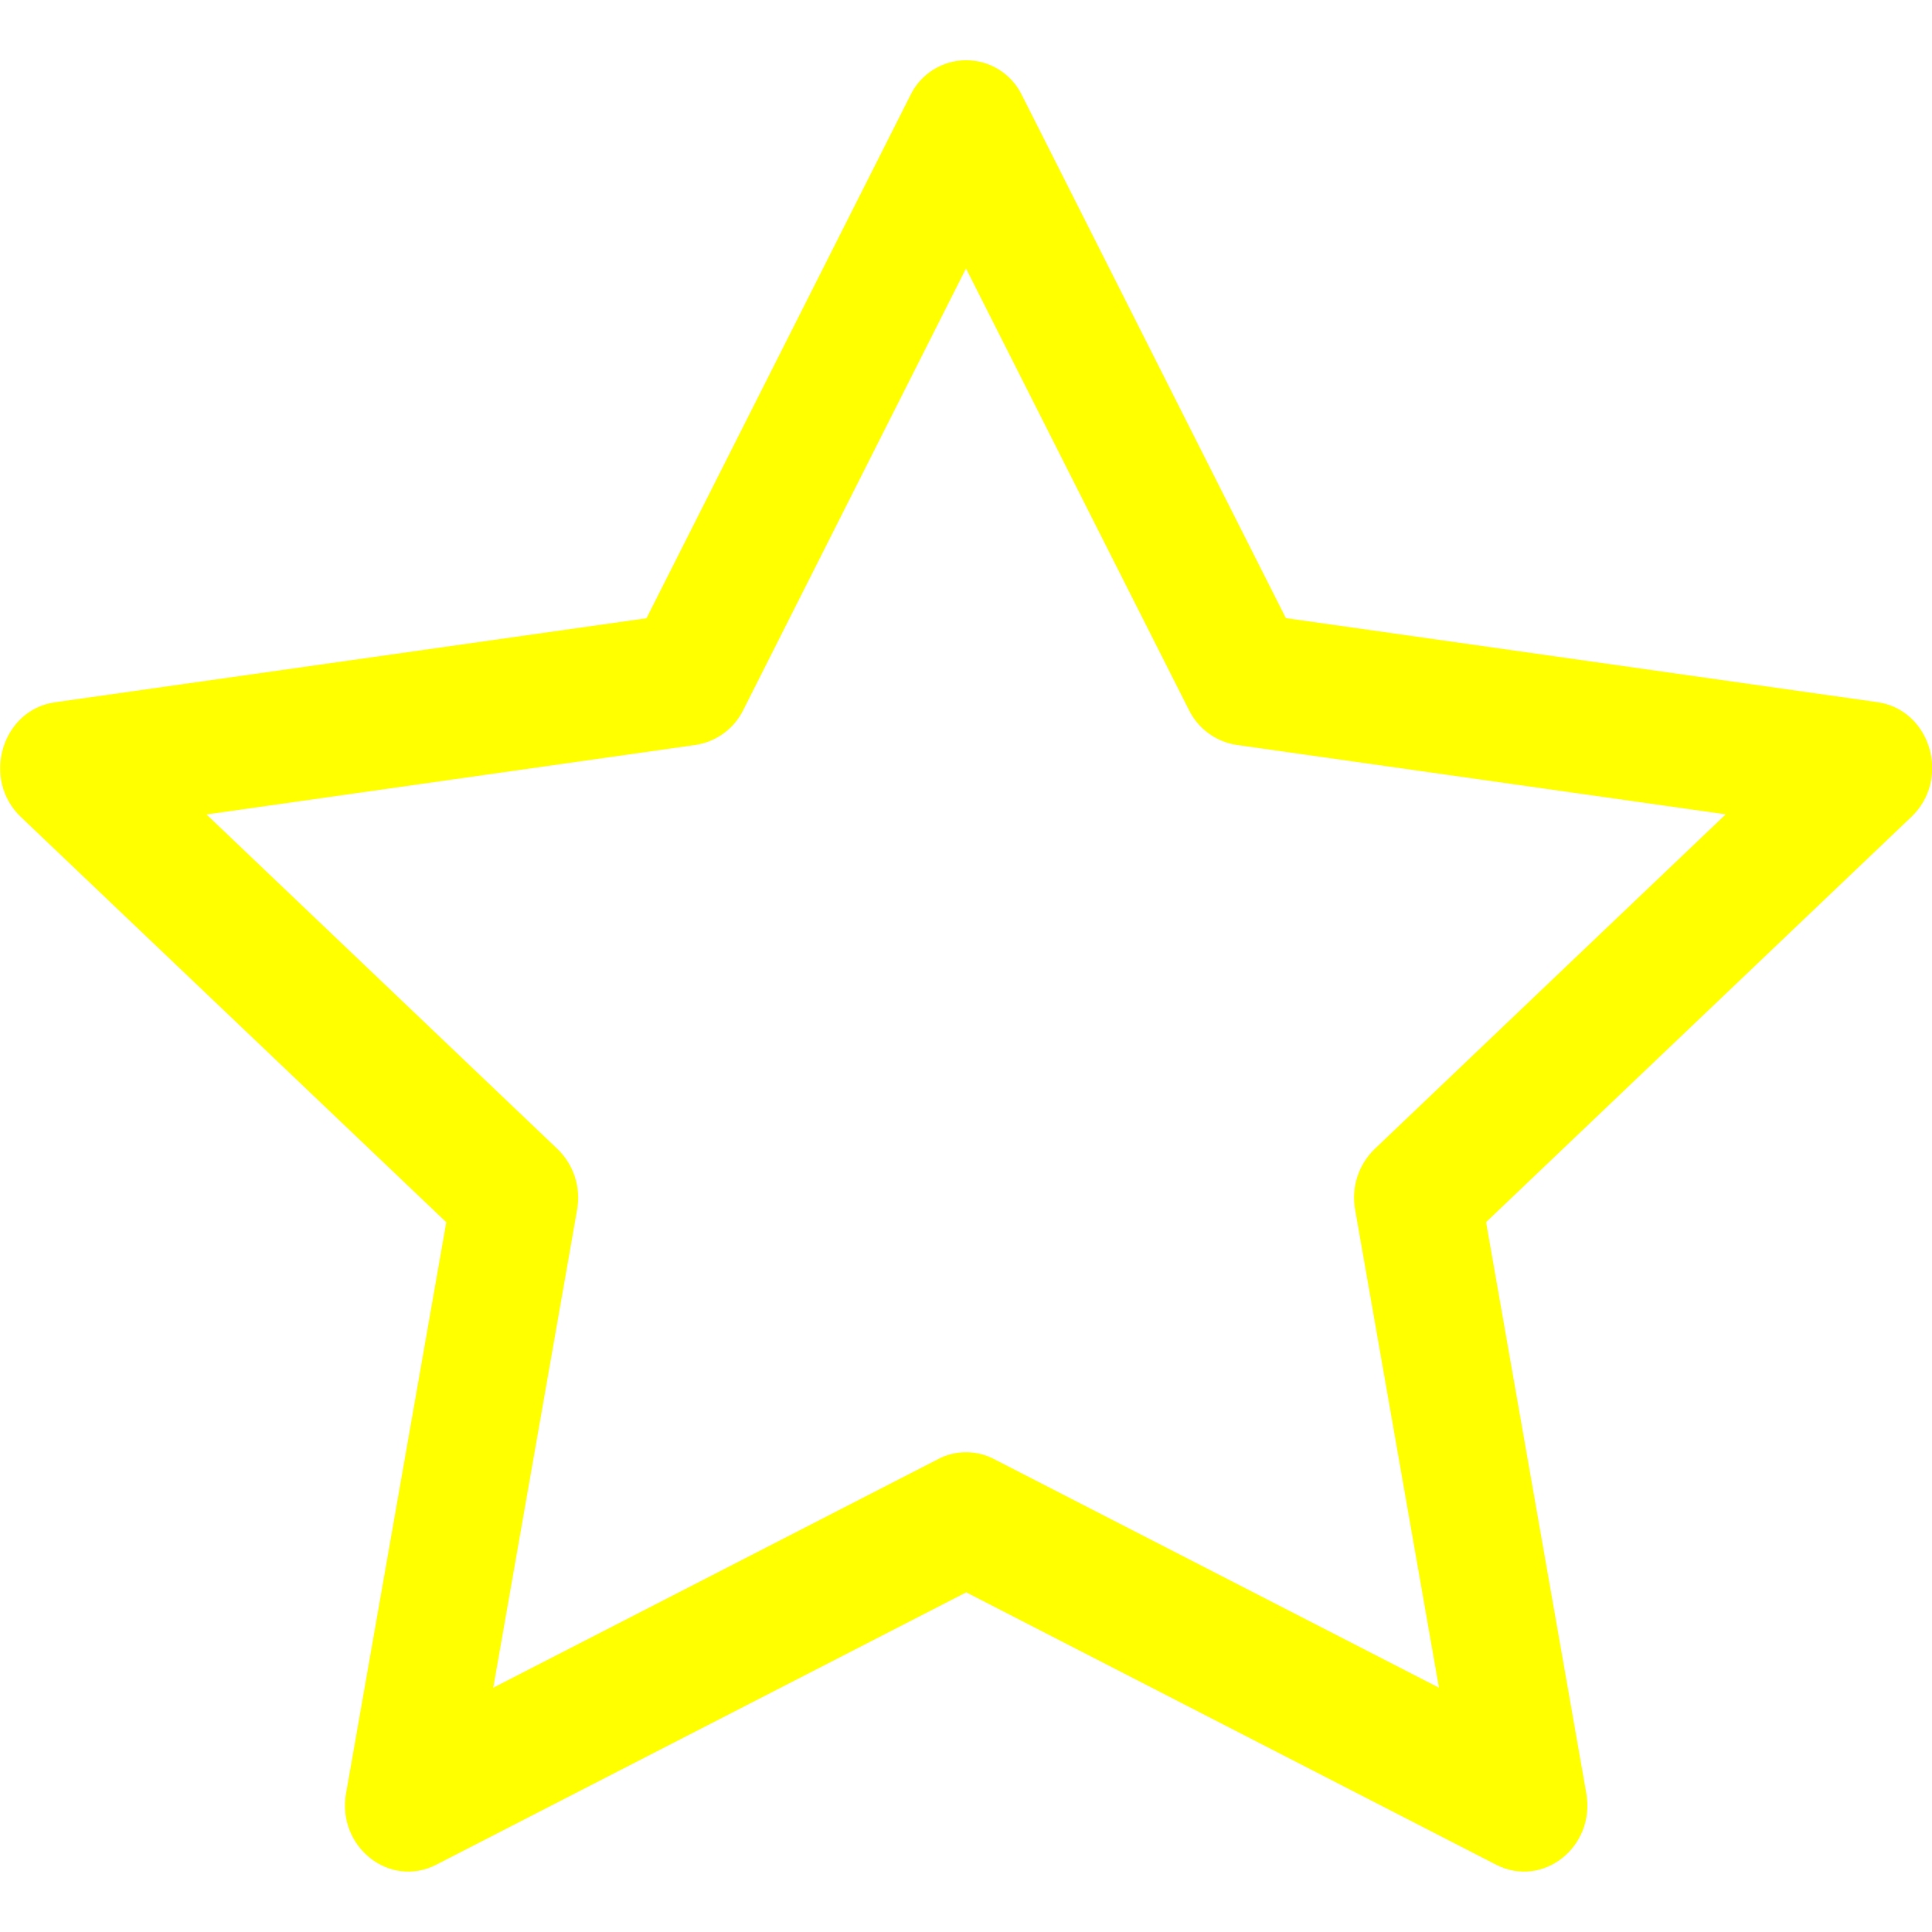
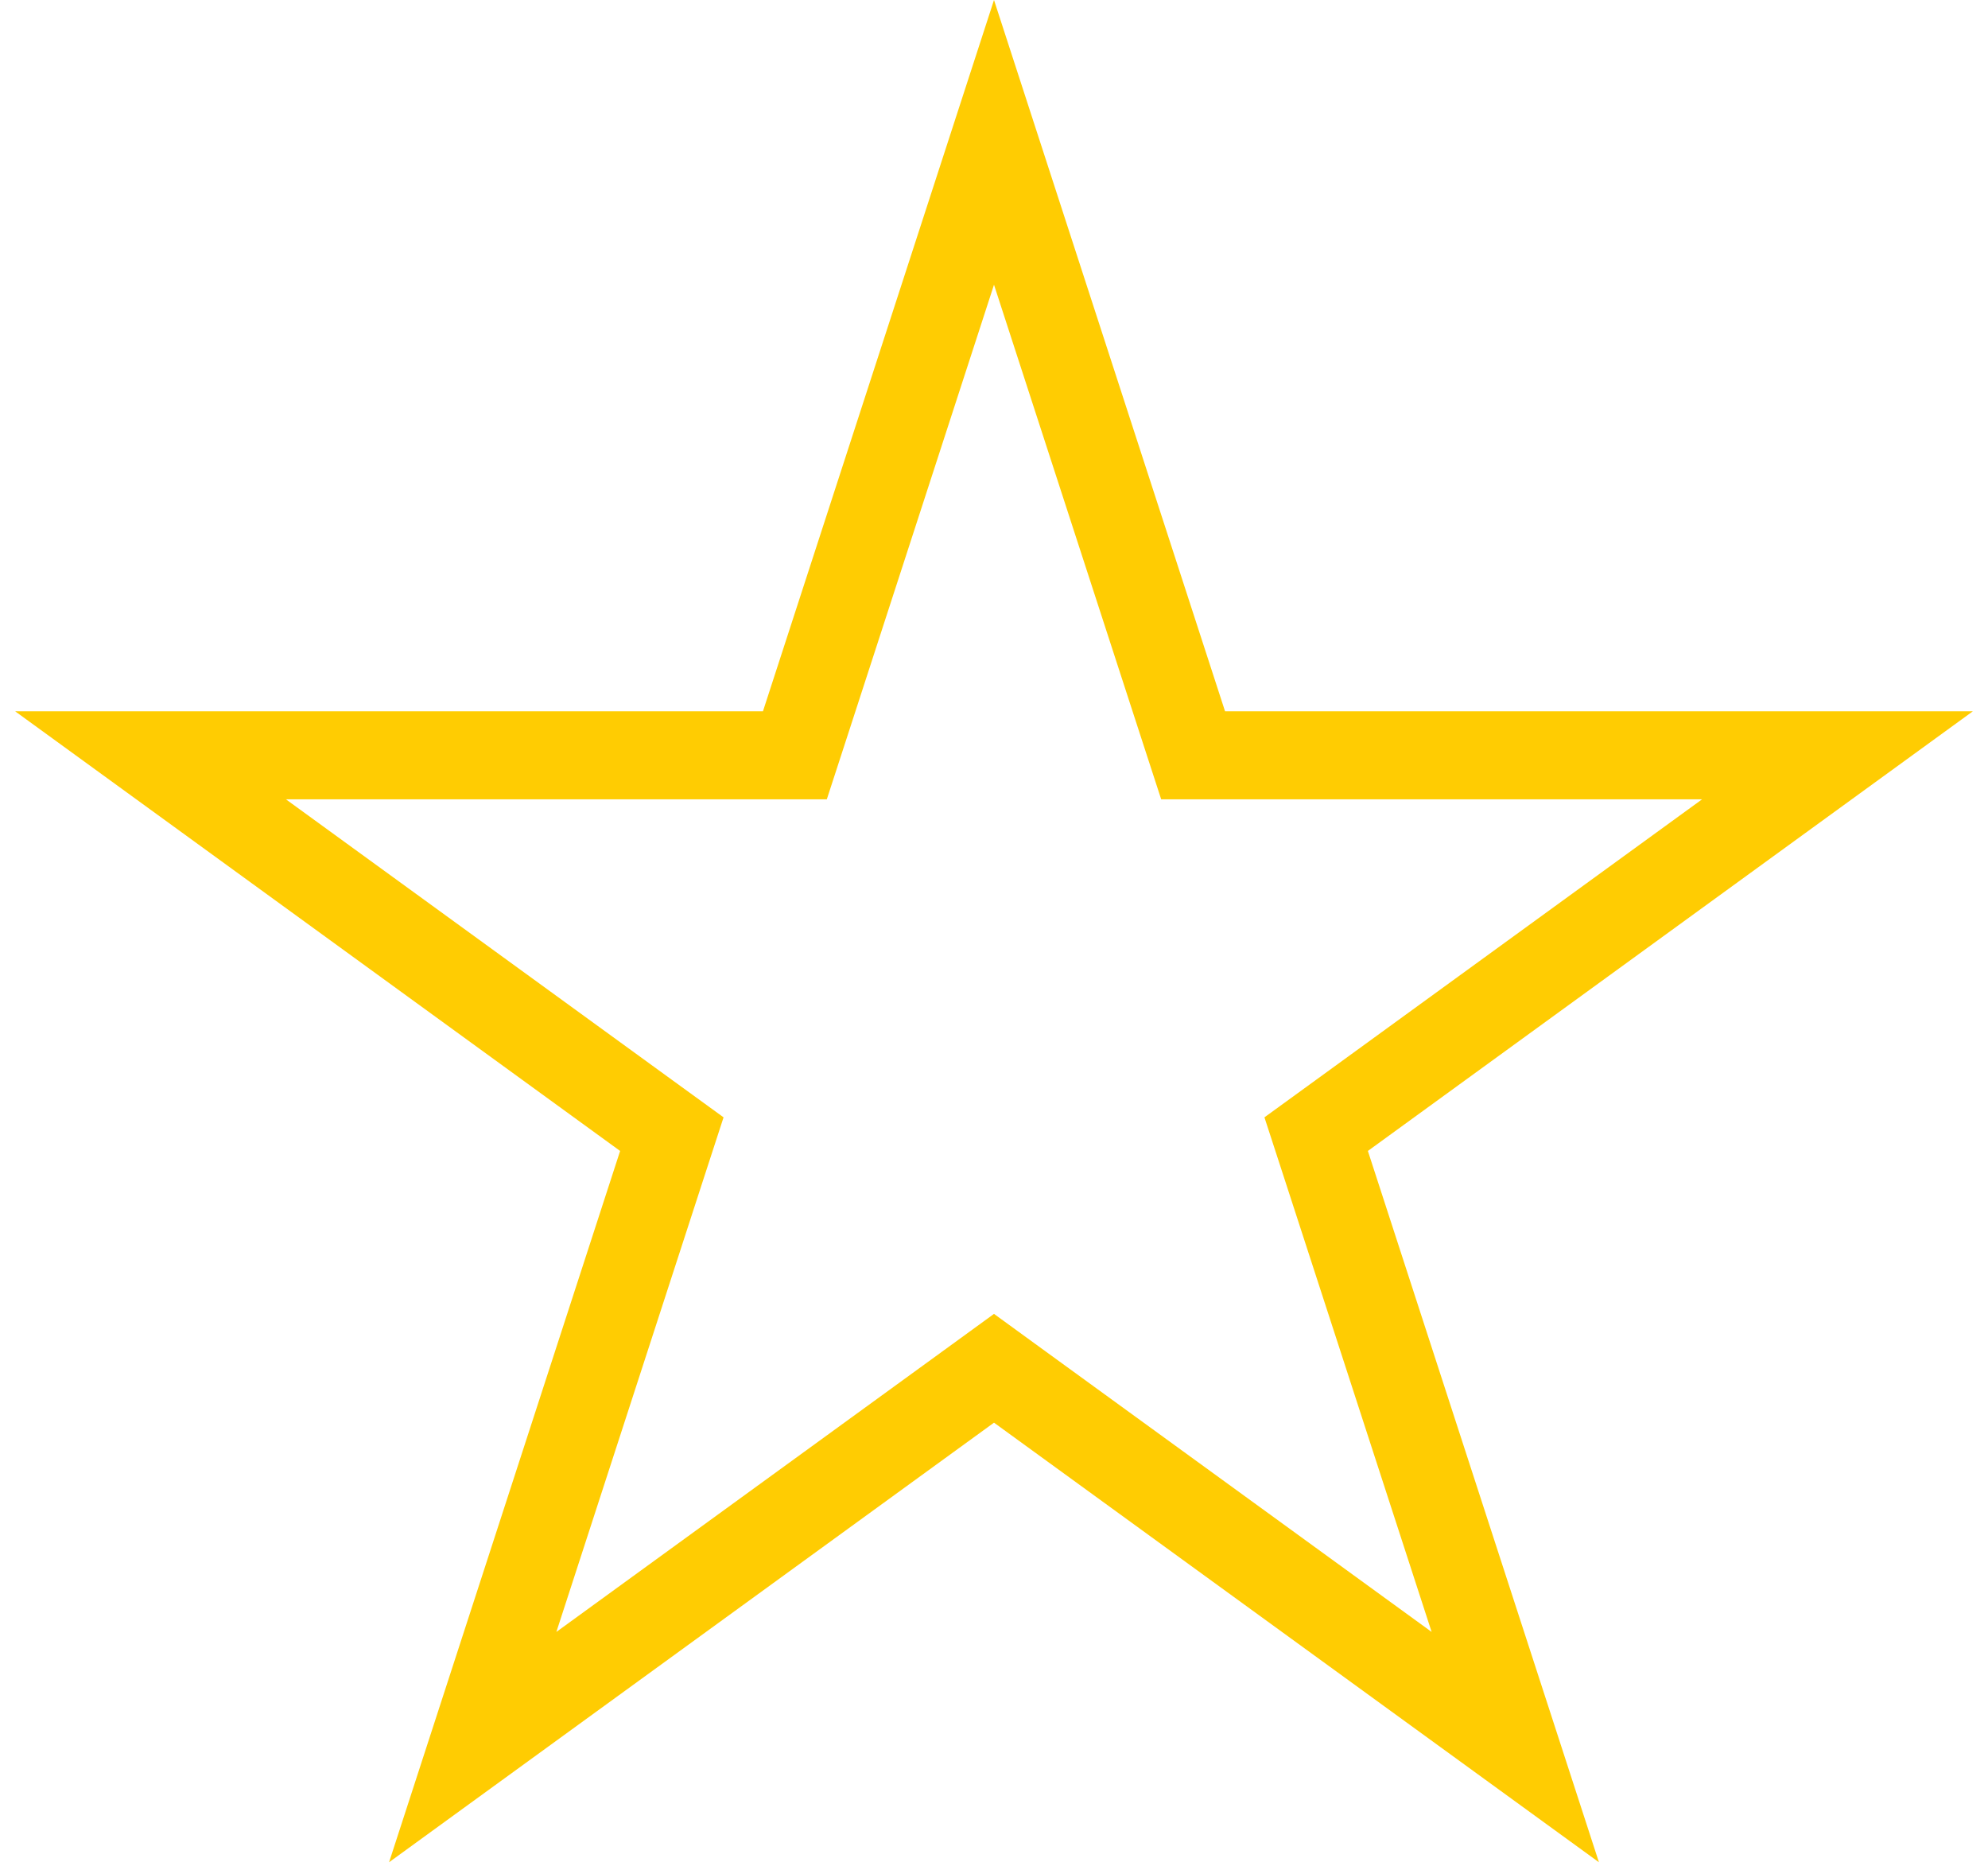
- <svg xmlns="http://www.w3.org/2000/svg" width="16" height="16" fill="yellow" class="bi bi-star" viewBox="0 0 16 16">
-   <path d="M2.866 14.85c-.078.444.36.791.746.593l4.39-2.256 4.389 2.256c.386.198.824-.149.746-.592l-.83-4.73 3.522-3.356c.33-.314.16-.888-.282-.95l-4.898-.696L8.465.792a.513.513 0 0 0-.927 0L5.354 5.12l-4.898.696c-.441.062-.612.636-.283.95l3.523 3.356-.83 4.73zm4.905-2.767-3.686 1.894.694-3.957a.56.56 0 0 0-.163-.505L1.71 6.745l4.052-.576a.53.53 0 0 0 .393-.288L8 2.223l1.847 3.658a.53.53 0 0 0 .393.288l4.052.575-2.906 2.77a.56.56 0 0 0-.163.506l.694 3.957-3.686-1.894a.5.5 0 0 0-.461 0z" />
+ <svg xmlns="http://www.w3.org/2000/svg" width="113" height="106" viewBox="0 0 113 106" fill="none">
+   <path d="M56.5 8.09L67.256 41.195L67.818 42.922H69.634L104.443 42.922L76.282 63.383L74.812 64.45L75.374 66.177L86.13 99.282L57.969 78.823L56.5 77.755L55.031 78.823L26.87 99.282L37.626 66.177L38.188 64.45L36.718 63.383L8.557 42.922L43.366 42.922H45.182L45.744 41.195L56.5 8.09Z" stroke="#FFCC02" stroke-width="5" />
</svg>
